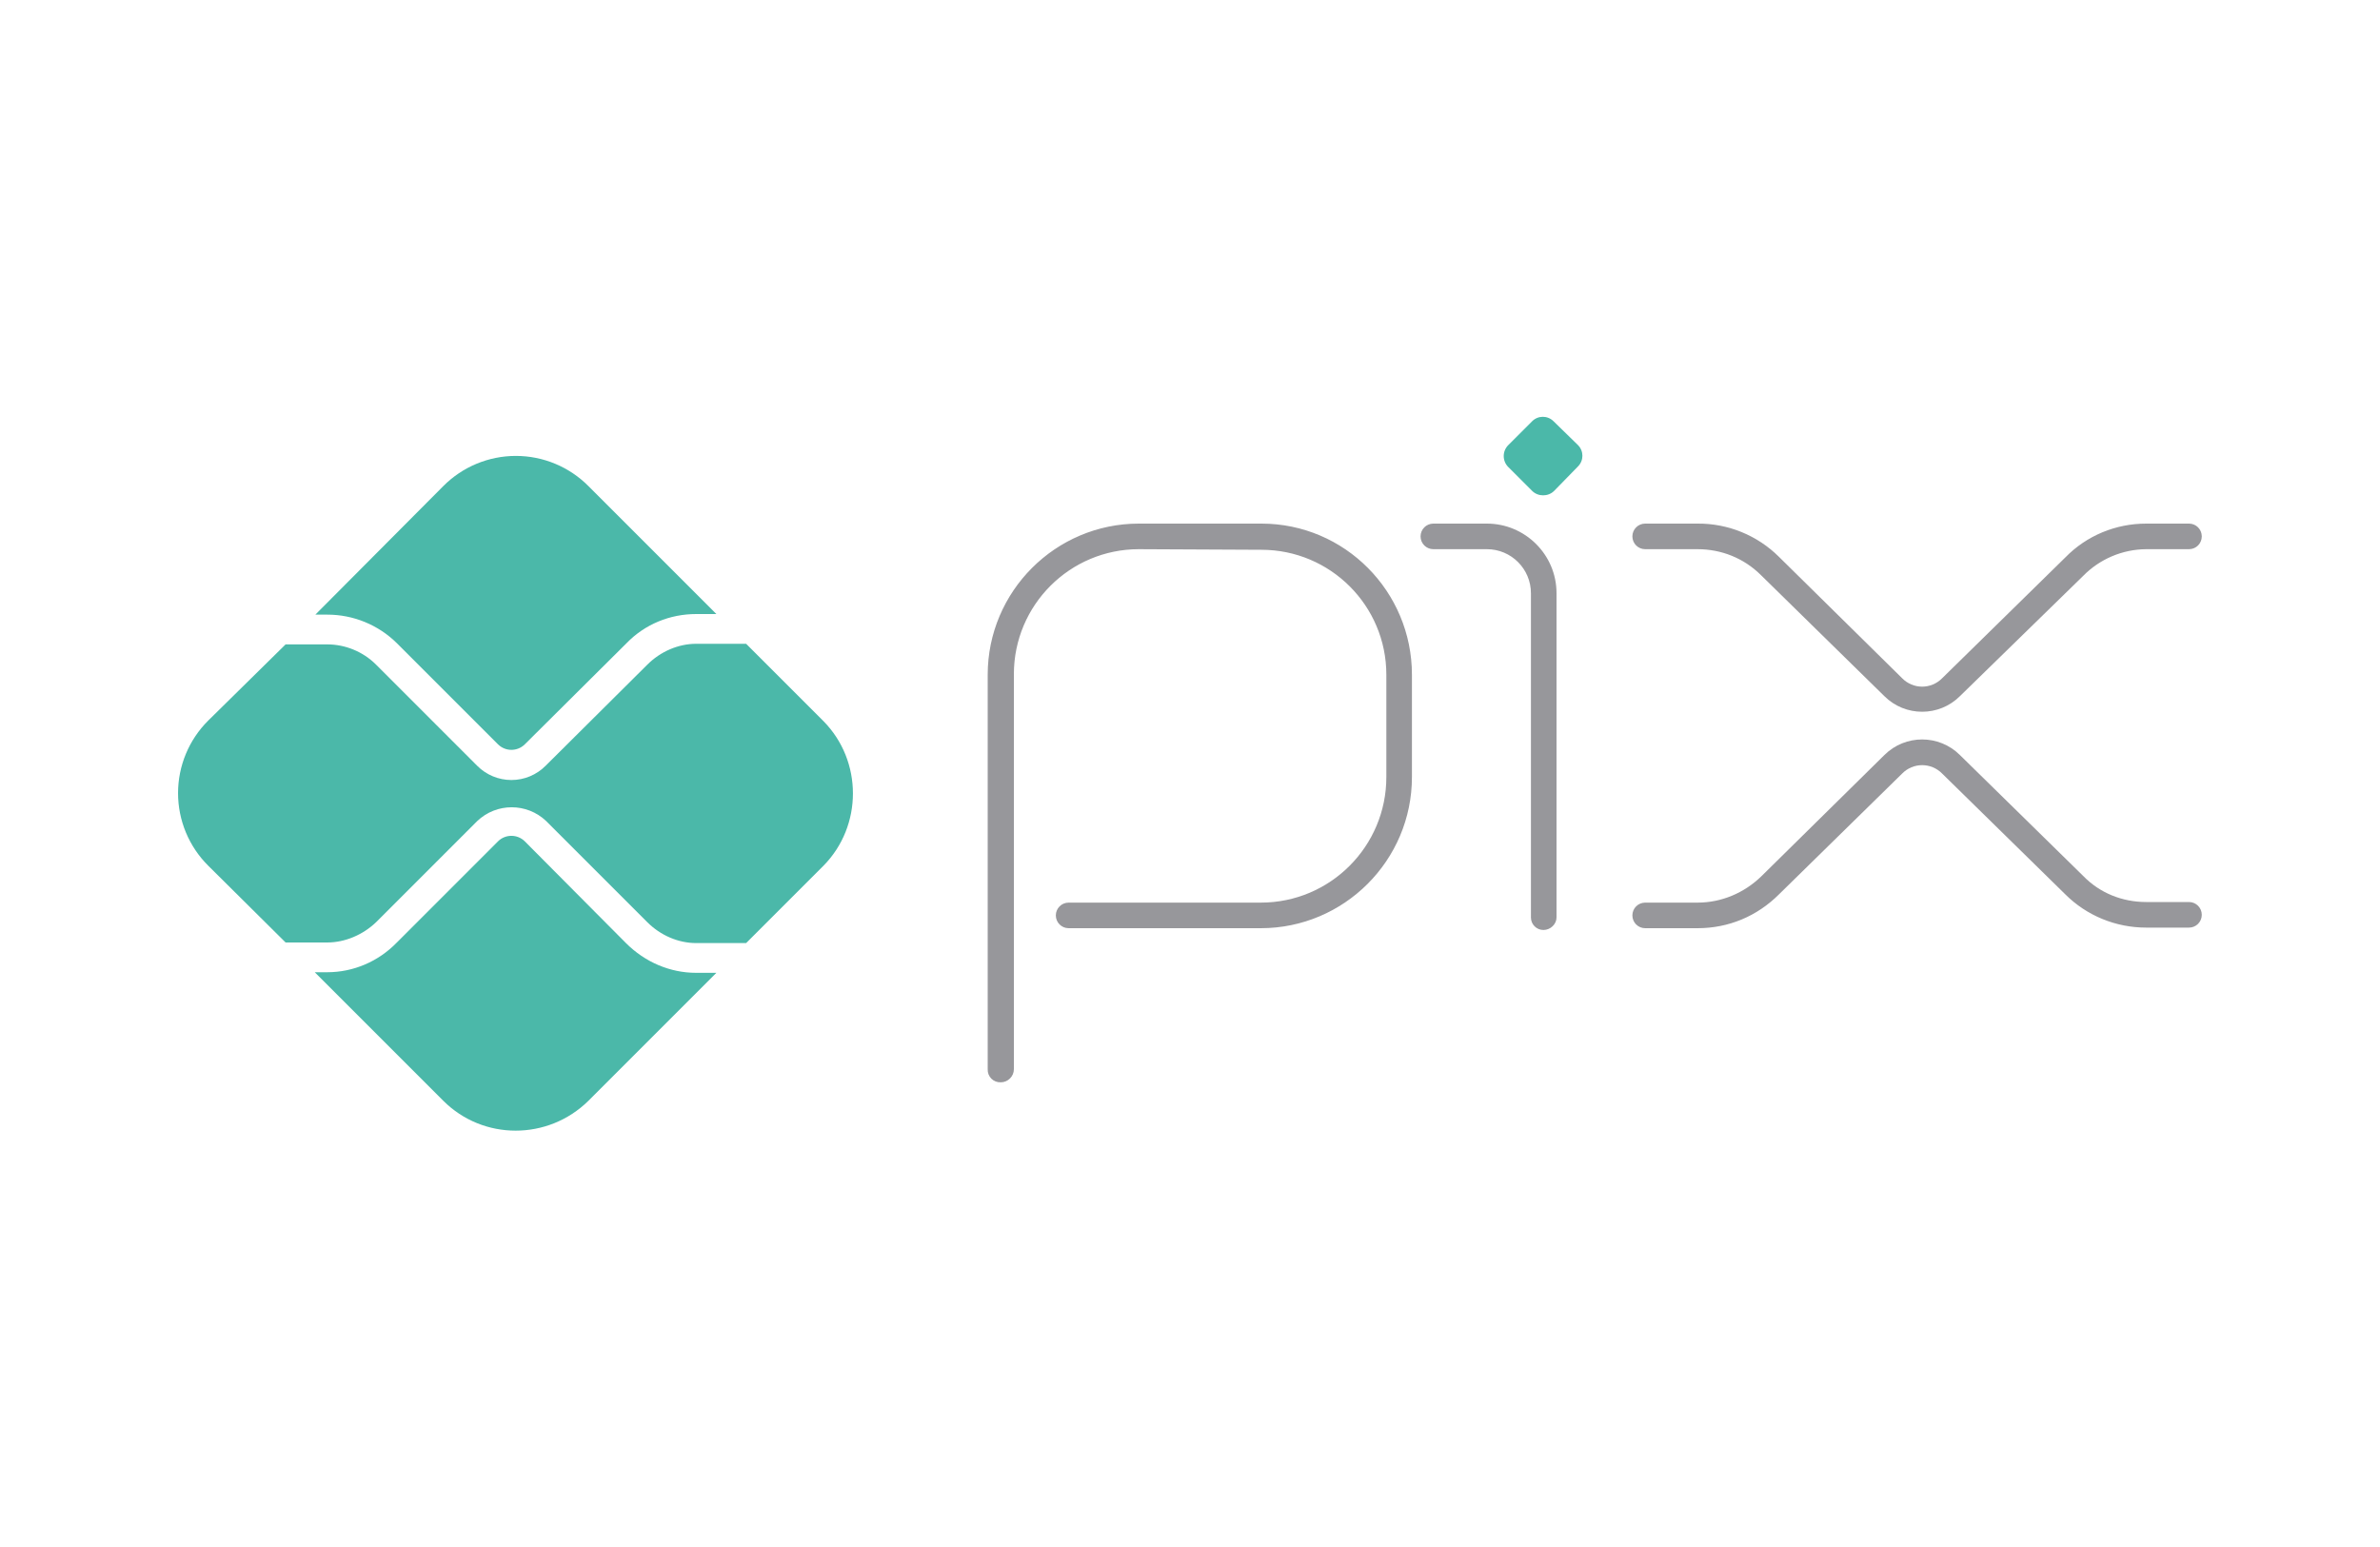
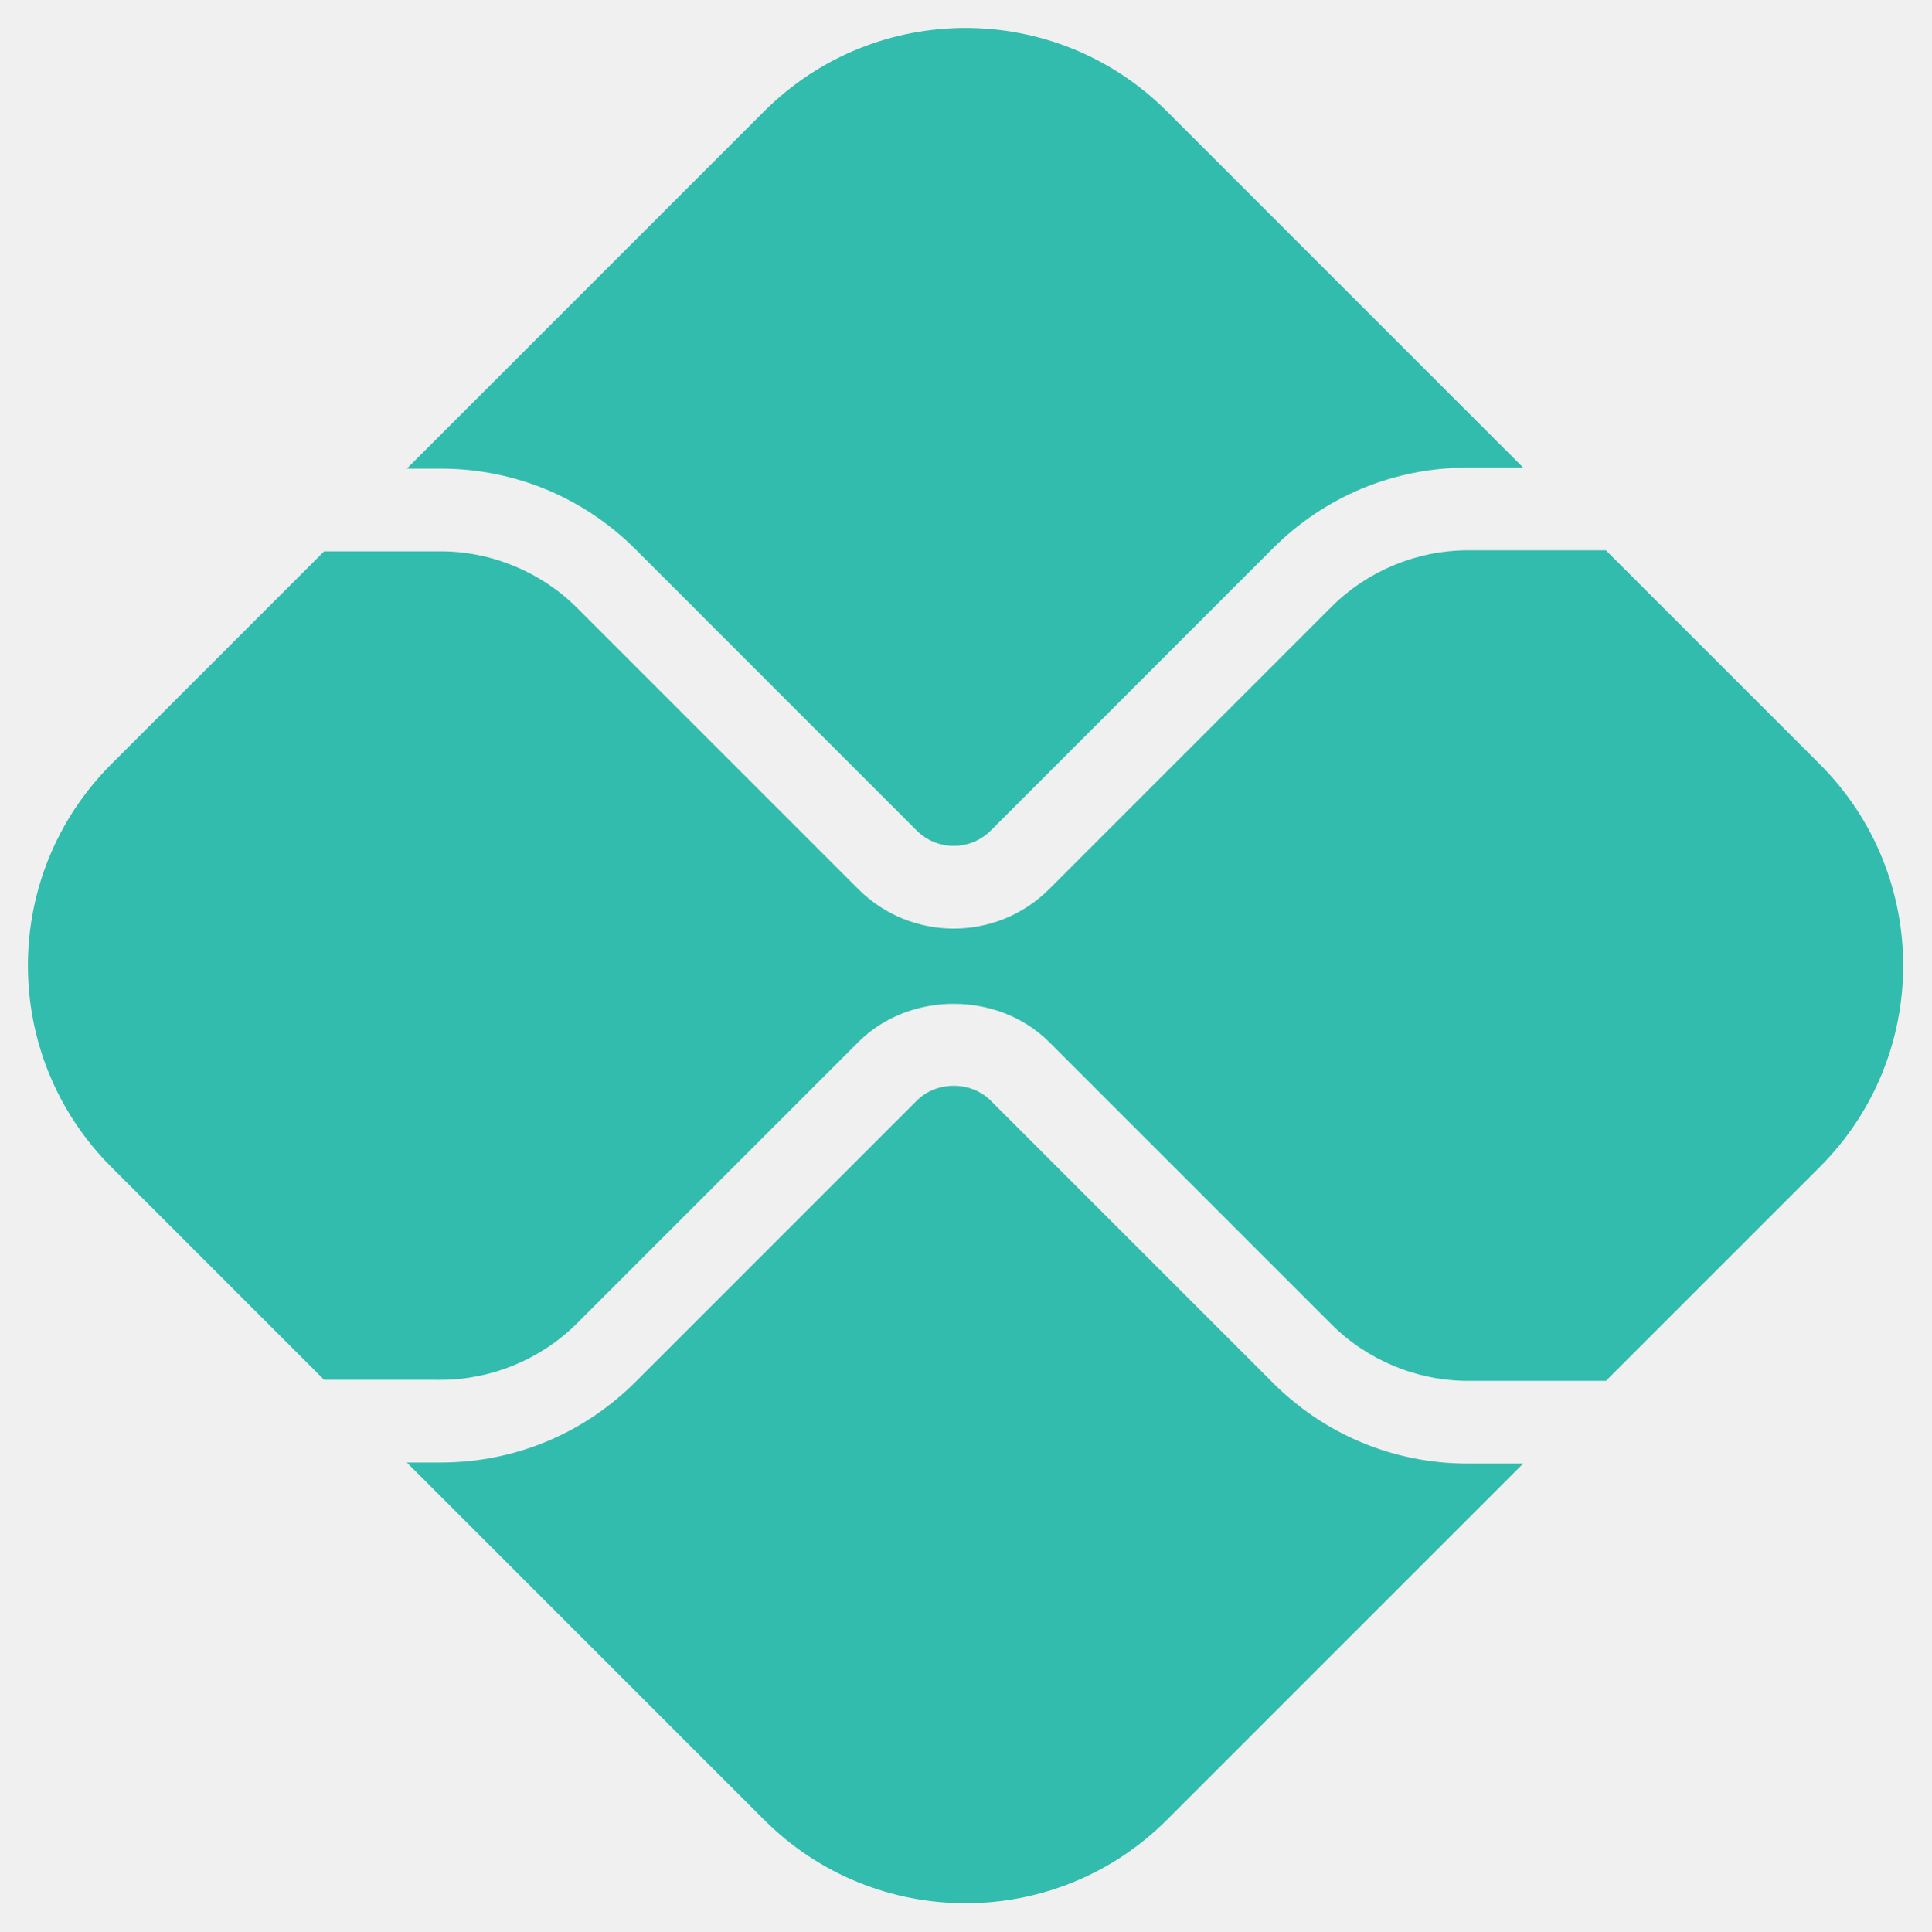
- <svg xmlns="http://www.w3.org/2000/svg" width="40" height="26" fill="none" viewBox="0 0 40 26">
-   <path fill="#fff" d="M0 0h40v26H0z" />
-   <path fill="#fff" d="M0 0h40v26H0z" />
-   <path fill="#97979B" d="M16.82 18.19a.21.21 0 0 1-.22-.22v-6.63c0-1.4 1.14-2.54 2.54-2.54h2.06c1.4 0 2.53 1.14 2.53 2.54v1.72c0 1.4-1.14 2.54-2.54 2.54h-3.23a.21.21 0 0 1 0-.43h3.23c1.17 0 2.11-.95 2.11-2.11v-1.72a2.1 2.1 0 0 0-2.1-2.1l-2.06-.01a2.1 2.1 0 0 0-2.1 2.1v6.64c0 .12-.1.22-.22.22Zm9.12-2.56a.21.21 0 0 1-.21-.21V9.97a.74.74 0 0 0-.74-.74h-.9a.21.21 0 0 1 0-.43h.9c.64 0 1.17.52 1.17 1.17v5.45c0 .11-.1.21-.22.21Z" />
-   <path fill="#4BB8A9" d="m25.75 8.25-.4-.4a.26.26 0 0 1 0-.37l.4-.4c.1-.1.26-.1.36 0l.41.4c.1.1.1.26 0 .36l-.4.41c-.1.1-.27.1-.37 0Z" />
-   <path fill="#97979B" d="M28.53 15.6h-.88a.21.21 0 0 1 0-.43h.88c.4 0 .78-.16 1.07-.44l2.07-2.04a.9.9 0 0 1 1.27 0l2.07 2.03c.28.29.66.44 1.06.44h.72a.21.21 0 0 1 0 .43h-.72c-.51 0-1-.2-1.36-.56L32.64 13a.47.47 0 0 0-.67 0l-2.07 2.03c-.37.37-.85.57-1.37.57Zm0-6.8h-.88a.21.21 0 0 0 0 .43h.88c.4 0 .78.15 1.07.44l2.07 2.03a.9.9 0 0 0 1.27 0l2.07-2.02a1.5 1.5 0 0 1 1.06-.45h.72a.21.21 0 0 0 0-.43h-.72c-.51 0-1 .2-1.36.57l-2.07 2.03a.47.47 0 0 1-.67 0L29.9 9.36a1.92 1.92 0 0 0-1.37-.56Z" />
-   <path fill="#4BB8A9" d="M5.5 16.34c.44 0 .86-.18 1.17-.5l1.7-1.7a.32.32 0 0 1 .45 0l1.7 1.71c.32.32.74.5 1.18.5h.34L9.89 18.5c-.68.67-1.77.67-2.44 0l-2.16-2.16h.2Zm6.2-6.02c-.44 0-.86.17-1.17.49l-1.71 1.7a.32.32 0 0 1-.45 0l-1.7-1.7a1.66 1.66 0 0 0-1.17-.48h-.2l2.15-2.16a1.72 1.72 0 0 1 2.44 0l2.15 2.15h-.34Z" />
-   <path fill="#4BB8A9" d="m3.5 12.11 1.3-1.28h.7c.3 0 .6.12.82.34l1.7 1.7a.81.81 0 0 0 1.15 0l1.71-1.7c.22-.22.52-.35.82-.35h.84l1.3 1.3c.66.67.66 1.76 0 2.43l-1.3 1.3h-.84c-.3 0-.6-.13-.82-.35l-1.7-1.7a.84.84 0 0 0-1.16 0l-1.7 1.7c-.22.21-.52.34-.82.34h-.7l-1.3-1.29a1.72 1.72 0 0 1 0-2.44Z" />
+ <svg xmlns="http://www.w3.org/2000/svg" viewBox="0 0 76.52 76.52" fill="#32BCAD">
+   <path d="M17.462 57.949 C20.377 57.949 23.119 56.814 25.181 54.753 L36.326 43.609 C37.108 42.824 38.472 42.826 39.254 43.609 L50.440 54.794 C52.501 56.855 55.243 57.990 58.158 57.990 L60.354 57.990 L46.239 72.105 C41.831 76.513 34.684 76.513 30.275 72.105 L16.119 57.949 L17.462 57.949Z" />
+   <path d="M58.158 18.528 C55.243 18.528 52.501 19.663 50.439 21.723 L39.254 32.911 C38.448 33.717 37.133 33.720 36.325 32.910 L25.180 21.764 C23.119 19.704 20.377 18.569 17.462 18.569 L16.120 18.569 L30.275 4.413 C34.684 0.005 41.831 0.005 46.239 4.413 L60.354 18.528 L58.158 18.528Z" />
+   <path d="M4.411 30.277 L12.843 21.845 L17.462 21.845 C19.473 21.845 21.441 22.661 22.862 24.083 L34.007 35.228 C35.049 36.270 36.420 36.793 37.789 36.793 C39.159 36.793 40.528 36.270 41.571 35.229 L52.758 24.042 C54.179 22.620 56.147 21.805 58.158 21.805 L63.630 21.805 L72.103 30.277 C76.511 34.685 76.511 41.833 72.103 46.241 L63.631 54.713 L58.158 54.713 C56.147 54.713 54.179 53.898 52.758 52.476 L41.572 41.290 C39.550 39.271 36.026 39.269 34.007 41.291 L22.862 52.435 C21.441 53.857 19.473 54.673 17.462 54.673 L12.842 54.672 L4.411 46.241 C0.003 41.833 0.003 34.685 4.411 30.277Z" />
</svg>
